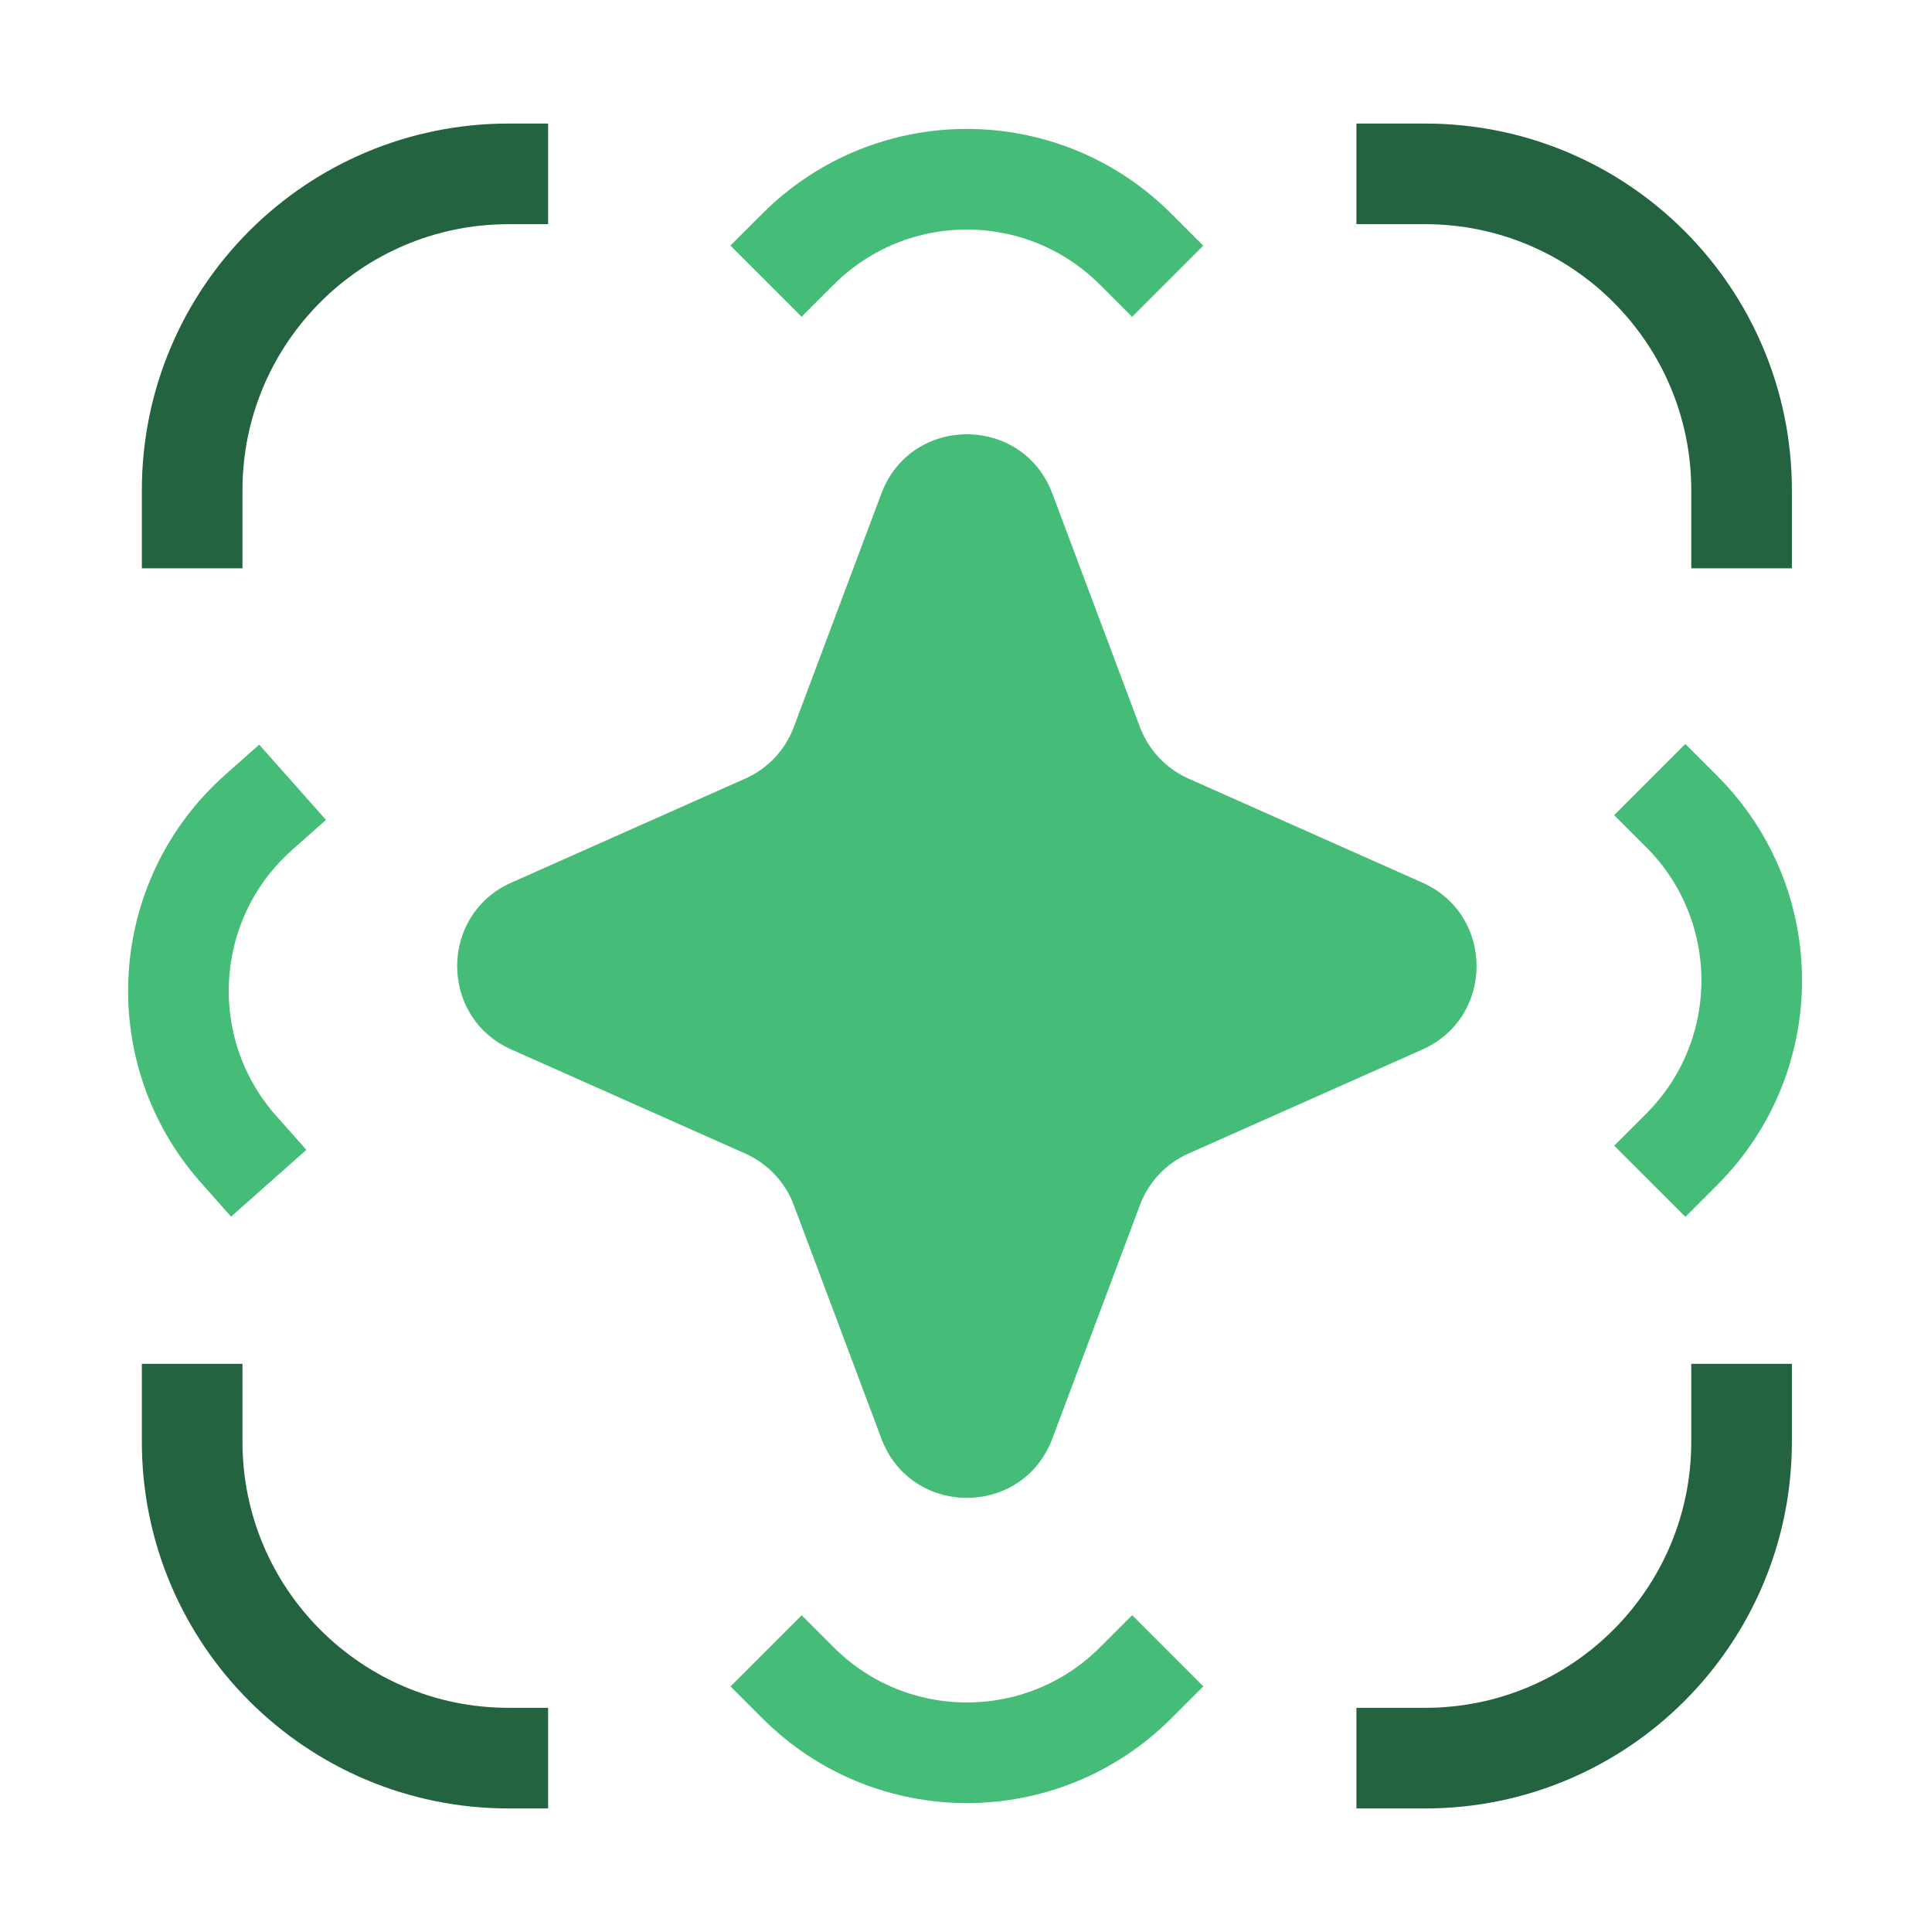
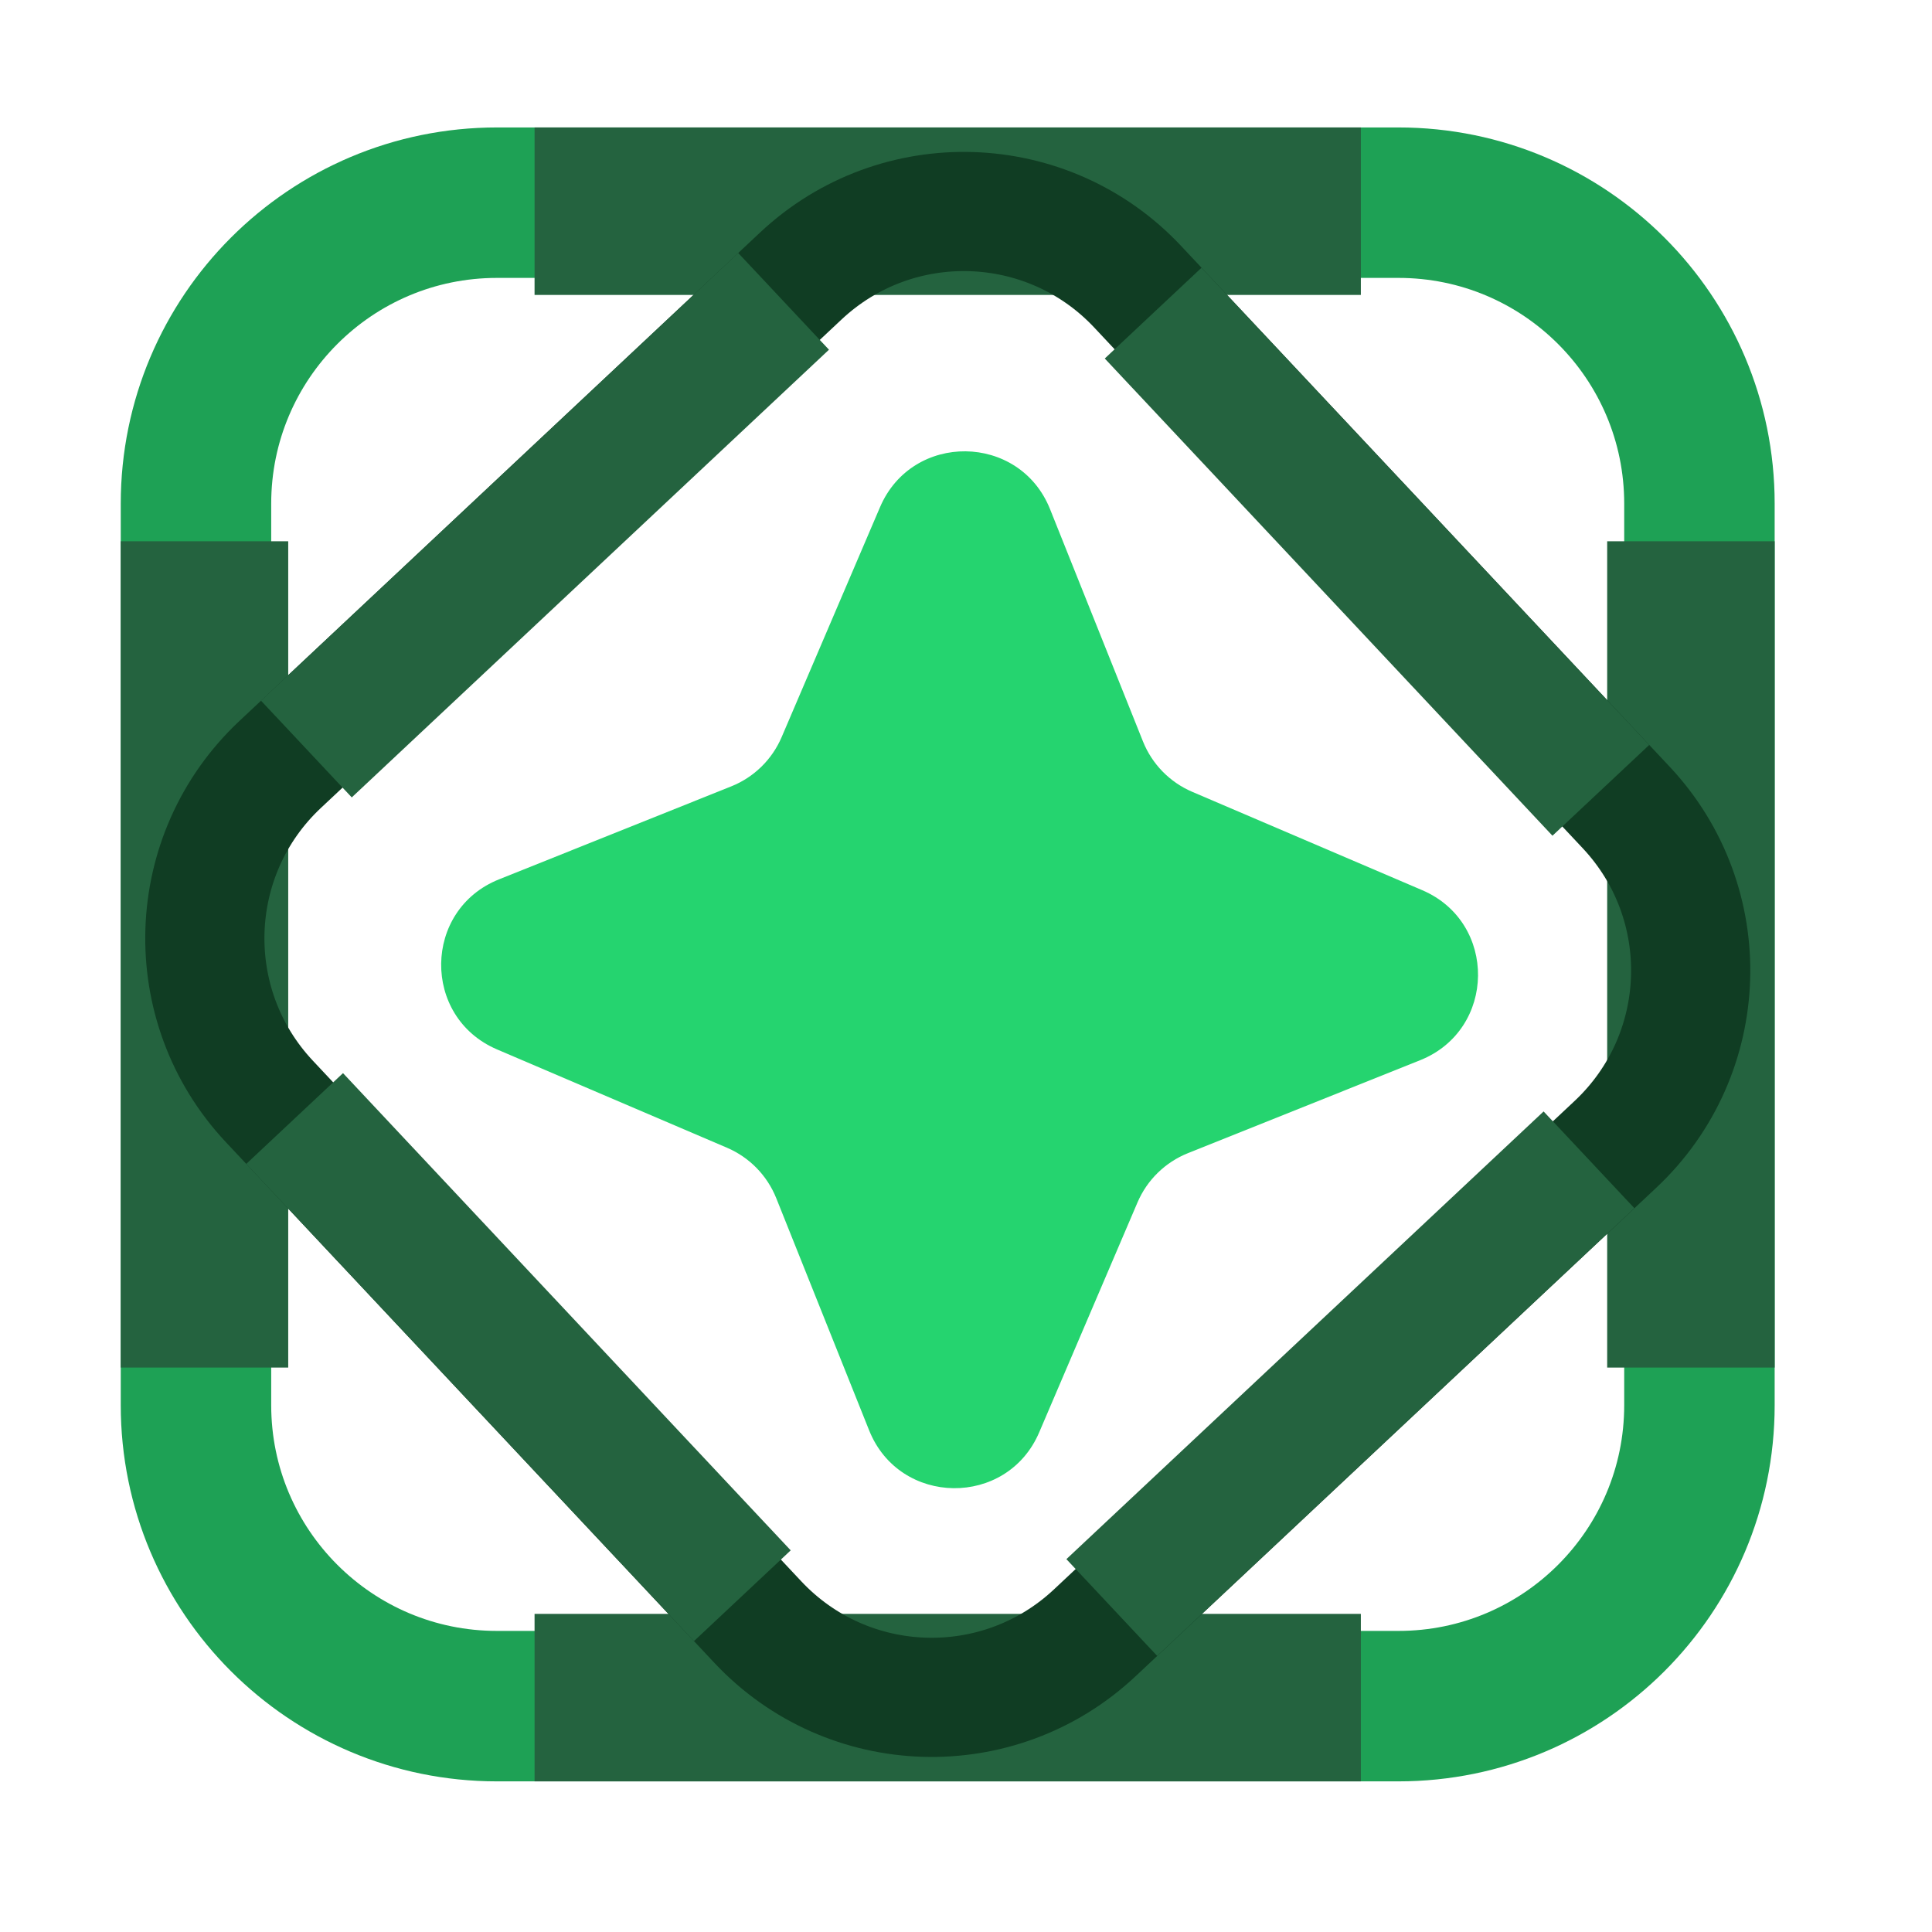
- <svg xmlns="http://www.w3.org/2000/svg" id="Calque_1" data-name="Calque 1" viewBox="0 0 138.17 138.23">
-   <defs>
-     <style>
-       .cls-1 {
-         stroke: #24633f;
-         stroke-width: 7.2px;
-       }
- 
-       .cls-1, .cls-2, .cls-3, .cls-4 {
-         fill: none;
-       }
- 
-       .cls-5 {
-         clip-path: url(#clippath);
-       }
- 
-       .cls-2, .cls-6 {
-         stroke-width: 0px;
-       }
- 
-       .cls-3 {
-         stroke-miterlimit: 4;
-         stroke-width: 7.2px;
-       }
- 
-       .cls-3, .cls-4 {
-         stroke: #45bc77;
-       }
- 
-       .cls-4 {
-         stroke-miterlimit: 4;
-         stroke-width: 7.2px;
-       }
- 
-       .cls-7 {
-         clip-path: url(#clippath-1);
-       }
- 
-       .cls-8 {
-         clip-path: url(#clippath-4);
-       }
- 
-       .cls-9 {
-         clip-path: url(#clippath-3);
-       }
- 
-       .cls-10 {
-         clip-path: url(#clippath-2);
-       }
- 
-       .cls-11 {
-         clip-path: url(#clippath-7);
-       }
- 
-       .cls-12 {
-         clip-path: url(#clippath-8);
-       }
- 
-       .cls-13 {
-         clip-path: url(#clippath-6);
-       }
- 
-       .cls-14 {
-         clip-path: url(#clippath-5);
-       }
- 
-       .cls-6 {
-         fill: #45bc77;
-       }
-     </style>
-     <clipPath id="clippath">
-       <rect class="cls-2" x="8.2" y="8.13" width="121.97" height="121.97" />
-     </clipPath>
-     <clipPath id="clippath-1">
-       <rect class="cls-2" x="6.17" y="8.13" width="33.05" height="32.53" />
-     </clipPath>
-     <clipPath id="clippath-2">
-       <rect class="cls-2" x="97.06" y="8.13" width="33.05" height="32.53" />
-     </clipPath>
-     <clipPath id="clippath-3">
-       <rect class="cls-2" x="97.06" y="97.58" width="33.05" height="32.53" />
-     </clipPath>
-     <clipPath id="clippath-4">
-       <rect class="cls-2" x="6.17" y="97.58" width="33.05" height="32.53" />
-     </clipPath>
-     <clipPath id="clippath-5">
-       <rect class="cls-2" x="56.99" y="5.05" width="24.39" height="24.39" transform="translate(8.07 53.97) rotate(-45)" />
-     </clipPath>
-     <clipPath id="clippath-6">
-       <rect class="cls-2" x="5.02" y="57.95" width="24.39" height="24.39" transform="translate(-42.22 29.1) rotate(-41.58)" />
-     </clipPath>
-     <clipPath id="clippath-7">
-       <rect class="cls-2" x="56.99" y="108.79" width="24.39" height="24.39" transform="translate(-65.28 84.36) rotate(-45)" />
-     </clipPath>
-     <clipPath id="clippath-8">
-       <rect class="cls-2" x="108.73" y="57.95" width="24.39" height="24.39" transform="translate(-14.18 106.05) rotate(-45)" />
-     </clipPath>
-   </defs>
-   <g class="cls-5">
-     <g>
-       <g class="cls-7">
-         <rect class="cls-1" x="13.75" y="12.44" width="109.28" height="109.28" rx="22.64" ry="22.64" />
-       </g>
-       <g class="cls-10">
-         <rect class="cls-1" x="15.34" y="12.44" width="109.28" height="109.28" rx="22.64" ry="22.64" />
-       </g>
-       <g class="cls-9">
-         <rect class="cls-1" x="15.34" y="16.51" width="109.28" height="109.28" rx="22.64" ry="22.64" />
-       </g>
-       <g class="cls-8">
-         <rect class="cls-1" x="13.75" y="16.51" width="109.28" height="109.28" rx="22.64" ry="22.64" />
-       </g>
-       <g class="cls-14">
-         <rect class="cls-3" x="26.76" y="23.32" width="84.85" height="84.85" rx="17.08" ry="17.08" transform="translate(-26.23 68.18) rotate(-45)" />
-       </g>
-       <g class="cls-13">
-         <rect class="cls-4" x="23.21" y="30.61" width="84.85" height="84.85" rx="17.08" ry="17.08" transform="translate(-31.94 61.96) rotate(-41.58)" />
-       </g>
-       <g class="cls-11">
-         <rect class="cls-3" x="26.76" y="30.06" width="84.85" height="84.85" rx="17.08" ry="17.08" transform="translate(-30.99 70.15) rotate(-45)" />
-       </g>
-       <g class="cls-12">
-         <rect class="cls-3" x="30" y="27.72" width="84.85" height="84.85" rx="17.08" ry="17.08" transform="translate(-28.39 71.76) rotate(-45)" />
-       </g>
-       <path class="cls-6" d="m63.07,35.31c2.12-5.65,10.11-5.65,12.23,0l6.27,16.71c.61,1.64,1.86,2.96,3.46,3.68l16.75,7.45c5.17,2.3,5.17,9.64,0,11.94l-16.75,7.45c-1.6.71-2.85,2.04-3.46,3.68l-6.27,16.71c-2.12,5.65-10.11,5.65-12.23,0l-6.27-16.71c-.61-1.64-1.86-2.96-3.46-3.68l-16.75-7.45c-5.17-2.3-5.17-9.64,0-11.94l16.75-7.45c1.6-.71,2.85-2.04,3.46-3.68l6.27-16.71Z" />
-     </g>
-   </g>
+ <svg xmlns="http://www.w3.org/2000/svg" width="32" height="32" viewBox="0 0 32 32" fill="none">
+   <rect x="3.246" y="3.357" width="24.902" height="24.902" rx="4.985" stroke="#1EA155" stroke-width="2.492" />
+   <rect x="8.854" y="2.111" width="13.686" height="2.774" fill="#24633F" />
+   <rect x="8.854" y="26.731" width="13.686" height="2.774" fill="#24633F" />
+   <rect x="2" y="22.651" width="13.686" height="2.774" transform="rotate(-90 2 22.6512)" fill="#24633F" />
+   <rect x="26.62" y="22.651" width="13.686" height="2.774" transform="rotate(-90 26.6201 22.6512)" fill="#24633F" />
+   <rect x="1.76" y="15.364" width="19.721" height="19.721" rx="3.948" transform="rotate(-43.1725 1.7597 15.3635)" stroke="#103D23" stroke-width="1.974" />
+   <rect x="4.323" y="11.605" width="10.838" height="2.197" transform="rotate(-43.1725 4.32349 11.6051)" fill="#24633F" />
+   <rect x="17.663" y="25.824" width="10.838" height="2.197" transform="rotate(-43.1725 17.6633 25.8243)" fill="#24633F" />
+   <rect x="11.494" y="27.182" width="10.838" height="2.197" transform="rotate(-133.172 11.4941 27.1819)" fill="#24633F" />
+   <rect x="25.713" y="13.842" width="10.838" height="2.197" transform="rotate(-133.172 25.7134 13.8419)" fill="#24633F" />
+   <path d="M8.231 17.381C6.983 16.846 7.004 15.069 8.265 14.565L12.111 13.025C12.487 12.875 12.787 12.581 12.946 12.21L14.576 8.4C15.11 7.151 16.887 7.172 17.392 8.433L18.931 12.28C19.081 12.655 19.375 12.956 19.747 13.115L23.556 14.744C24.805 15.278 24.784 17.055 23.523 17.56L19.676 19.1C19.301 19.25 19 19.543 18.841 19.915L17.212 23.725C16.678 24.973 14.901 24.952 14.396 23.692L12.857 19.845C12.706 19.469 12.413 19.169 12.041 19.01L8.231 17.381Z" fill="#25D46F" />
</svg>
